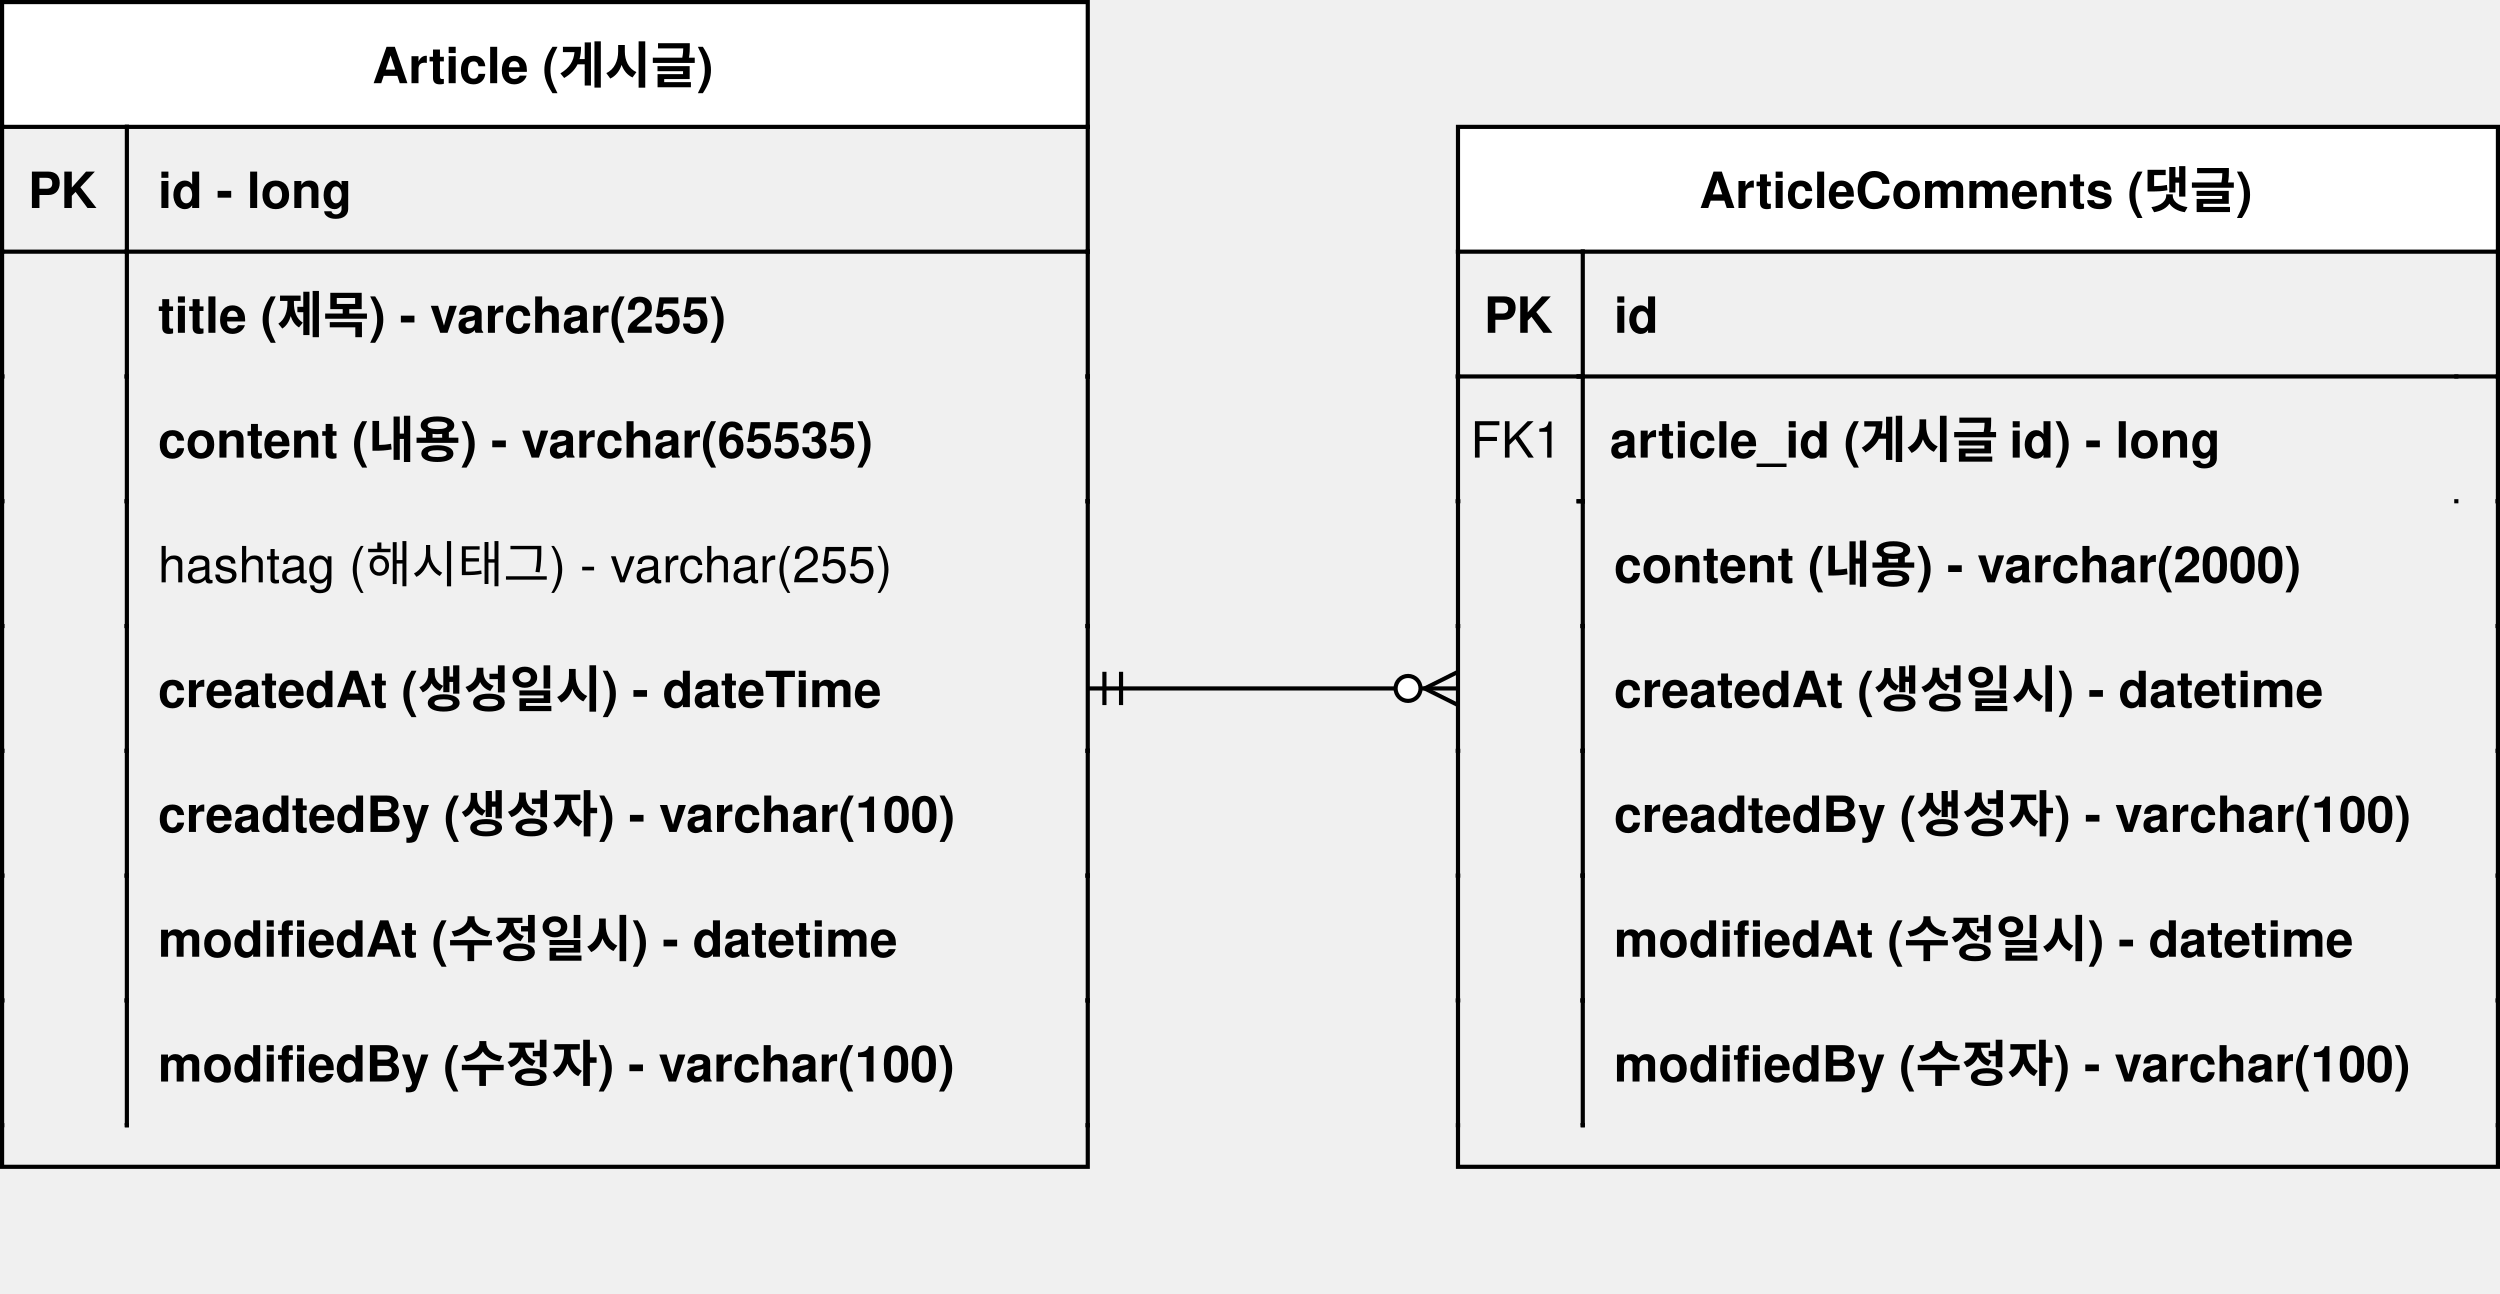
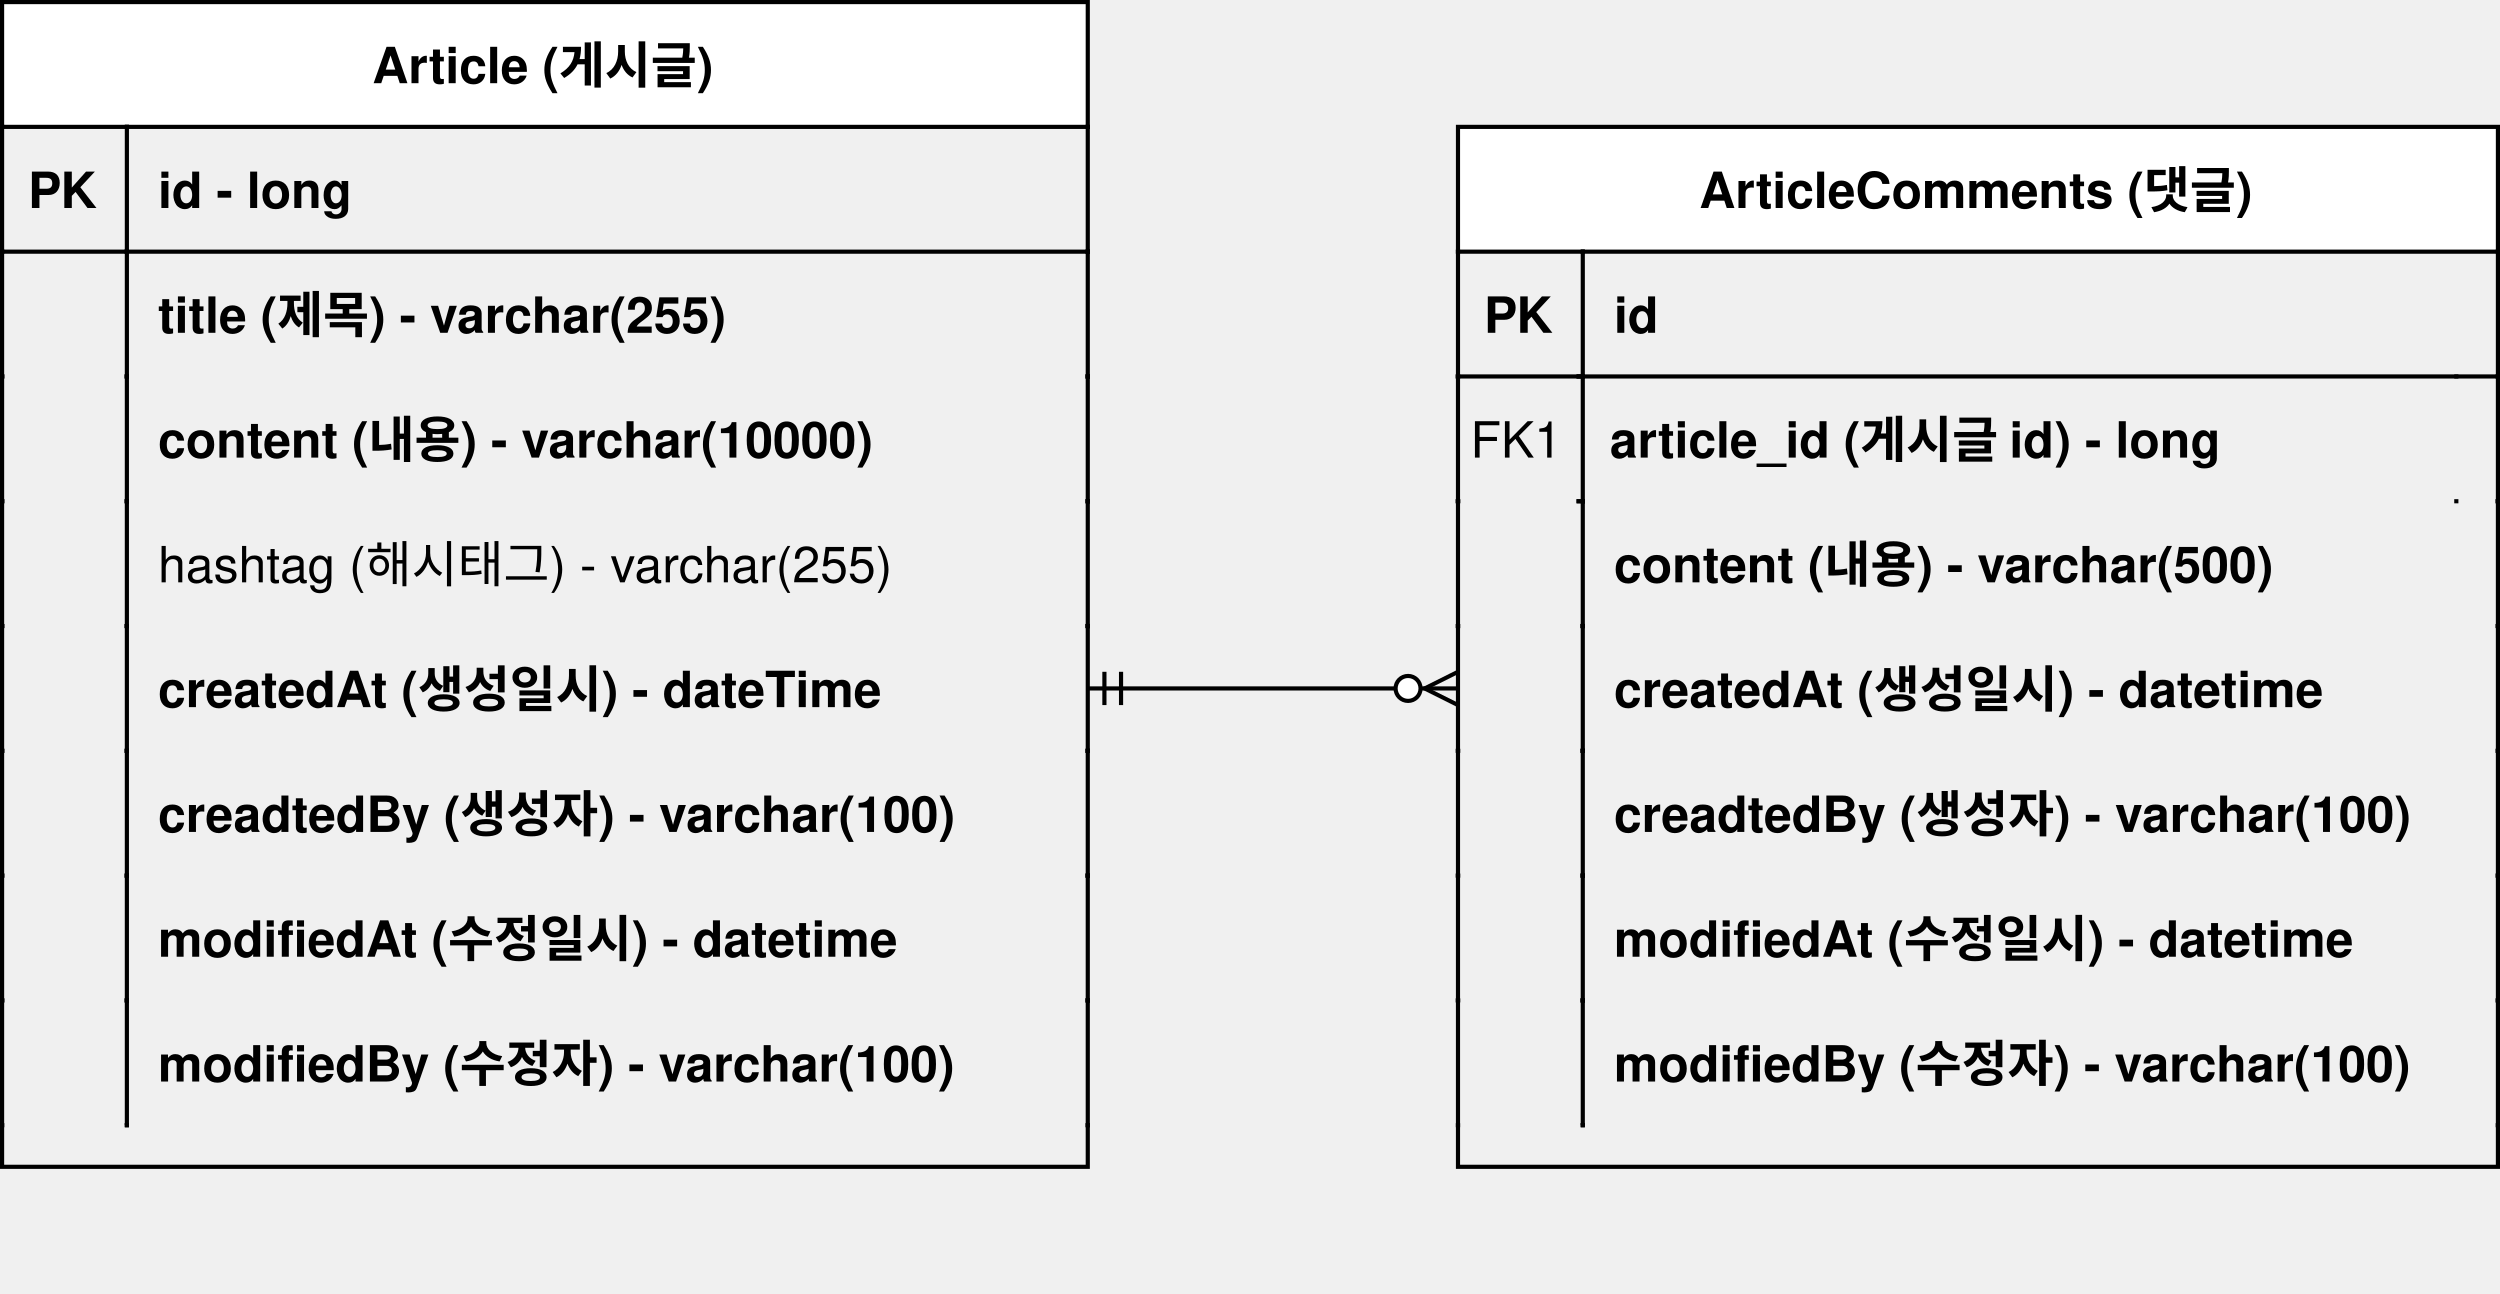
- <svg xmlns="http://www.w3.org/2000/svg" version="1.1" width="601px" height="311px" viewBox="-0.5 -0.5 601 311" content="&lt;mxfile host=&quot;app.diagrams.net&quot; modified=&quot;2022-10-08T07:02:38.325Z&quot; agent=&quot;5.0 (Macintosh; Intel Mac OS X 10_15_7) AppleWebKit/537.36 (KHTML, like Gecko) Chrome/105.0.0.0 Safari/537.36&quot; etag=&quot;8Dp6lY7Qw0VZ8XJBRhEj&quot; version=&quot;20.4.0&quot; type=&quot;github&quot;&gt;&lt;diagram id=&quot;R2lEEEUBdFMjLlhIrx00&quot; name=&quot;Page-1&quot;&gt;7V1Rc6I6FP41mdl9aAdBFB8F7e7cbWd7287evU93shKRWSBOTK3ur78JJKINKBax1jjTnTUhBDjfl/MlhxwFlhcvvhA4ndxhH0XANPwFsAbANFstp8P+4zXLrKbbaWcVAQl90SiveAz/IFFpiNrn0EezjYYU44iG083KEU4SNKIbdZAQ/LLZbIyjzatOYYCUiscRjNTaf0KfTrJaxzby+q8oDCbyyi1DHImhbCwqZhPo45eNKrSgNzih4hbvEYlhghLKjtxB8hsRYA8nlPIn7QPzhv2NeevrAOMgQnAazq5HOGbVoxlrcjOGcRhxM6915IqO2OWsIbA8gjHNPsULD0UcKwlDdk83JUdXdiC83woneFfz5e1vgyZfX6wf9O4uuO/+ujKtrJs5jJ6FgfuEhiNmbdP4BIZ94JrA8cDQA44Lel5a4wDH+CxsSJcSGGbOKf9I4S9e5c4oJFTwxzJYBWMEhWHCHt4atNJyFMHpLEybZzWTMPJv4RI/U9mRLLnjcIH8h4w+vC1j0i3rjBd55xyIR3Ez/DCMwiBhn0fMOvyKLkEzdi+3cEZFC9V+wqRzRCharFUJe35BOEaULFkTcbQtaCOGUkvS6CUnptkRvU7WSGk6oiEUTAtWXecAsg8Cw33wbCt4lgLFHp2GMHpgoxQmQYrZJiTcrj7B0ydIAkRFxRSH3KLDOcrGSWr8MIo8HGGObIITJJulT2e77I89r2dc28BmN+Cxcisvsz/enFAPJzNKGEP4pRAD6gVxsFyKp+I6ERrL2yDCmvzzL0wpG3ZlsG4n/m6wBbpWRXCtxrC1FWzvv+2DLmYPO45SlzcJfR8l2aDkbhrmiBeAWYjAyuqv4Xg9FKsi0q6MyBoE0tpVERCd5WbZuzcYMfonkCIXPyf+TIF1dZ81kO4oSLP2pnHF/kU4CU4QdOlvs7bubApHYRLcZmd2XrHCboQVi/Jxau05TrezpFJ3x6BJV2dnr7qapjx/5909v1ML6CO5gKr271a2/9n7+Z6CKw2pnHt7oG+kU24X9Pug3/ssFGAOyWgCySfTtstn4R9ECSoP2uqkOWcZ+P7y99OPxdA2ooFN/wrp/Fs8v2opJNJMBUqoUVkLSh1/74iOvxBa8+P4/R3mL2fuWbv9wsdWYy48NJLFmT5xd++YwG1zAegV+f2ObVtn4/kPSBvtHL/WsZ5GHX/lSF5jnl+N9ZzggH/7EG7r6fnVuM4EziYUBpnnH4CeLTy/iLYPgGPJsHsXuM65rAEOzhztnL/2sZ/mnL/93s7/A4V73jKEu3o6fzXYMyKIXdHvUxnw4c5+kH5oAzZ0+ApgANz89at0/z477SmM0QnS4liLgBISaacDcl/GRQgOLwTOewtBq15s7+SVICOvflLQUgN7XAt8JgbucosYDEHPeL0EaBlbNuOcvw6UUUg/IVDDihchOIwQrDY/vp8Q1Iv1nb4QlABw9kKgxvli7IfjcGNV4ICeI98H29tXBVTvVUEZj/RTAzXUeFGDA6lB+93VoF7w7/TVoKOpGqiBP6kGa8sCVQ0uy4LKFNJOCDoVlgUBwc/TUltvsgCskmWU1Ilya8uNNNsi7HbBGDxIokTxHgx14iUSXzwcx6mkyc0YbIBZZ5f38pYx1dk9SS9G0W4MRa1nOfXQzEZA6SynyEMWgdvYJMdSJzkfKN3lTYhoOu2x1GkPT3c5OaTfmONySCpsmb6YB6VGpe6OwQ31ralGHr7eMmqHhy9Kazmqh5fr6HNdxmbc1c+ftz/EW8sG96iVAa+d926bF+/dkPcuyk05rveu977x5L13xl0Nvbf6qnGv9BTT0DvyWMYb/Zx/vW2sF+e/Z37Kcb1/vXXZ6Xt/R0/vb6trslq7lDXfj1BGI+3EwL5kqTcmBlXfpjWXrFhvmXfyYmBrmqhuF2SqX7YpH5RC+gnBJWu9MSEoylc5rhCcedq6rWneuq3us7hsU66jBvtnsZ+pGlzS2JtSg8KkleOqwZnnsduaJrLbauzvsk35sBTSTgjkZpSLEBxuX+6p7PPpqLG/m2+tExz1NSAwdkqB/LLXA43bCr0dY9iqkT+YbaP/L/3G8m0/IZH2LfXgHL7WvIYOlPFnsYn2OgHkd0McSgdOJF2lwo5+5AdI2pyZNaTLBxRBGuJkmB/JkMnSMFrs6d0JjSOQbdFGid/nP0XDisOHP4jgJ3wHkyUQyRv5sRgm/veUNoQ/MfIFLdhVyfLneuFfXri2ZXGwWD84WMrSIqQ/5U2wz2tnsVJ+Ei/Ic7LH589cSinpS/EzGaEtxhWLLSplsaxdhZefq5/VWefLqpKkeMw373gLKe+56K5PezbzhZQ0oOxJxVk5CZWO2t0dHWWmUDrazWZWzH+6J2ue/96SNfwf&lt;/diagram&gt;&lt;/mxfile&gt;" resource="https://app.diagrams.net/?src=about#Hwaonderboy%2Fproject-board-spring%2Ffeature%252F%25236-domain%2Fdocument%2Fproject-board-erd.svg">
+ <svg xmlns="http://www.w3.org/2000/svg" version="1.1" width="601px" height="311px" viewBox="-0.5 -0.5 601 311" content="&lt;mxfile host=&quot;app.diagrams.net&quot; modified=&quot;2022-10-08T09:05:33.110Z&quot; agent=&quot;5.0 (Macintosh; Intel Mac OS X 10_15_7) AppleWebKit/537.36 (KHTML, like Gecko) Chrome/105.0.0.0 Safari/537.36&quot; etag=&quot;ikoGaK1LmUM5EuBkzbef&quot; version=&quot;20.4.0&quot; type=&quot;github&quot;&gt;&lt;diagram id=&quot;R2lEEEUBdFMjLlhIrx00&quot; name=&quot;Page-1&quot;&gt;7V1Rk5o6FP41mWkfdgdBXHwUddu53Z3u3e60vU93UomYKRAnZl3tr78JJKAN2nAV1xU6dpaEEOB8X85HDjkKnGG8+kDhfHZPAhQB2wpWwBkB2+50vB7/I2rWWc1Nr5tVhBQHslFR8QX/QrLSkrXPOECLrYaMkIjh+XblhCQJmrCtOkgpedluNiXR9lnnMERaxZcJjPTabzhgs6zWc62i/iPC4UyduWPJPTFUjWXFYgYD8rJVhVbsliRMXuIDojFMUML4nntIfyIK3PGMMXGnA2Df8s9UtL4OCQkjBOd4cT0hMa+eLHiT2ymMcSTMvNGRLzvip3PGwBlSQli2Fa+GKBJYKRiya7rdsTe3AxX9GhwwvFqu735aLPn44nxl9/fhw82PK9vJulnC6FkaeEAZnnBr29Y7MB4A3wbeEIyHwPNBf5jWeMCz3ksbsrUChptzLjYZ/CGq/AWDlEn+OBav4IxgECf85p1RJy1HEZwvcNo8q5nhKLiDa/LMVEeq5E/xCgWPGX1EW86kO96ZKIrOBRBf5MWI3TDCYcK3J9w64ow+RQt+LXdwwWQL3X7SpEtEGVptVEl7fkAkRoyueRO5tytpI4dSR9HopSCm3ZO9zjZIaXuyIZRMC/OuCwD5hsSwCp5dDc+dQPFbZxhGj3yUwiRMMduGRNg1oGT+BGmImKyYEywsOl6ibJykxsdRNCQREcgmJEGqWXp3rs8//H6H1rULXH4BQ17uFGX+Ec0pG5JkwShniDgV4kC9IAGWz8hcnidCU3UZVFpTbP8gjPFhtwvW/cT/M9gSXccQXKc2bF0N24dPVdAl/GanUeryZjgIUJINSuGmYYF4CZilCORW/x2O34eiKSJdY0Q2IFDWNkVAdlaYpXJvMOL0TyBDPnlOgoUGa36dByDd05Dm7W3riv+PSBKeIejK32Zt/cUcTnAS3mVH9n5jhVsLK1a7x6lTcZzuZ4lRd6egyU2Tnb3uaury/L1X9/zeQUCfyAWY2v/G2P4X7+f7Gq4MM/XsPQQDK33k9sFgAAb991IBlpBOZpC+s11391P4G1EC40FrTppLloHPL38/fV2NXSsauewvzJaf4uVVRyNRw1SgNsffP6HjL4XWfpt+fy9NG+X2Sy2hx1xEaCSLM70T7t6zgd8VAtAv8/sdi/+7RM9/IG0a5/gbHeup1fEbR/Jq8/x6rOcMB7zhEG5kYKfUEnpcZwYXMwbDzPOPQN+Vnl9G20fAc1TY/Qb43qXMAY7OnMY5/8bHfupz/u5rO/83Gu7Zy9PW+evBnglF/IzBgKmAj3D2o3SjC/jQETOAEfCL16/K/Qf8sCccozOkRS2TgDb6s3t+ZLVCUJcQeK8tBJ3DYnvnpQQ5U1sp6OiBPaEFARcDf71HDMagb5WEg97kFOB/BYPMKdQ8IdDDiq0QHEcI8sWPrycEh8X6zkwIzAG4eCHQ43wxCfAUb80KPND31Ptgd/+sgDVoVlCBR81TAz3U2KrBkdSg++pqcFjw78zUoGcMwMWrgR74U2qwMS3Q1aDx0wJzCjVOCHoG04KQkue5butdr97z5B5JDCBTT3ZbWy2k2Rdhd0vG4FESJcrXYOgPXjLxZUjiOJU0tRiDDzDnovNe9vOmklsuR9GtDcVGP+VUQDOn+0HpLmXg1vaQ4+gPOW803WU/ddvHHkd/7BHpLmeH9BFyXA6lwp7HF/uo1DDq7hTc0N+aNsjDV5hGVffwZWktJ/Xwah59EdPYnKitP+++ibeWx1qjVgH4xnnvrt1675q8d1luymm992HvG8/Le+dEbb13V3/VWCk9xW1Q4LECbZrn+w9bxdr6/orpKad1/odNy87M+XvGAFy683f1KdlBi5SbtByhAo0aJwZum6RemxiYvkyrL1fxsFneeYmBu+utZwPFoCRRvV2lfFQKNU8I2qT12oSgLF3ltEJwSVnrbpu2nptCX2bRrlI2VoOjJLFfqBq0Wex1qUFpzspp1eCS0tjdNo89N4Ue+2tXKR+XQo0TArUWpRWC4y3LPZdlPj099nf7qXOGo94UAssYgk2b9486bg16O8Ww1SN/MFtF/2/6heX7fkEi7VvpwSV8q7mpDlTgz2ob7U0CqK+GOJYOnEm2isGCfhSESNmcWxqz9SOKIMMkGRd7MmSyLIwOv3t/xuIIZCu0URIMxC/R8OL48Rei5Incw2QNZO5GsS+GSfA5pQ0Vd4wCSQt+Vrr+vln4RxSuXVUcrTZ3jtaqtMLsu7oIvr1xFC8VB4mCOkYnlXKd5JlO0B5byscNplRwVzv13krY1dSb5b+qs8mXvJKmeCzR1vXuIeWDEN3Nx57tdCEtCyi7dXlUQUKto+7NHzrKbKN19Gc282Lxyz1Z8+Lnlpzxfw==&lt;/diagram&gt;&lt;/mxfile&gt;" resource="https://app.diagrams.net/#Hwaonderboy%2Fproject-board-spring%2Fmain%2Fdocument%2Fproject-board-erd.svg">
  <defs>
    <clipPath id="mx-clip-0-30-30-30-0">
      <rect x="0" y="30" width="30" height="30" />
    </clipPath>
    <clipPath id="mx-clip-36-30-225-30-0">
      <rect x="36" y="30" width="225" height="30" />
    </clipPath>
    <clipPath id="mx-clip-36-60-225-30-0">
      <rect x="36" y="60" width="225" height="30" />
    </clipPath>
    <clipPath id="mx-clip-36-90-225-30-0">
      <rect x="36" y="90" width="225" height="30" />
    </clipPath>
    <clipPath id="mx-clip-36-120-225-30-0">
      <rect x="36" y="120" width="225" height="30" />
    </clipPath>
    <clipPath id="mx-clip-36-150-225-30-0">
      <rect x="36" y="150" width="225" height="30" />
    </clipPath>
    <clipPath id="mx-clip-36-180-225-30-0">
      <rect x="36" y="180" width="225" height="30" />
    </clipPath>
    <clipPath id="mx-clip-36-210-225-30-0">
      <rect x="36" y="210" width="225" height="30" />
    </clipPath>
    <clipPath id="mx-clip-36-240-225-30-0">
      <rect x="36" y="240" width="225" height="30" />
    </clipPath>
    <clipPath id="mx-clip-350-60-30-30-0">
      <rect x="350" y="60" width="30" height="30" />
    </clipPath>
    <clipPath id="mx-clip-386-60-214-30-0">
      <rect x="386" y="60" width="214" height="30" />
    </clipPath>
    <clipPath id="mx-clip-386-120-214-30-0">
      <rect x="386" y="120" width="214" height="30" />
    </clipPath>
    <clipPath id="mx-clip-386-150-214-30-0">
      <rect x="386" y="150" width="214" height="30" />
    </clipPath>
    <clipPath id="mx-clip-386-180-214-30-0">
      <rect x="386" y="180" width="214" height="30" />
    </clipPath>
    <clipPath id="mx-clip-386-210-214-30-0">
      <rect x="386" y="210" width="214" height="30" />
    </clipPath>
    <clipPath id="mx-clip-386-240-214-30-0">
      <rect x="386" y="240" width="214" height="30" />
    </clipPath>
    <clipPath id="mx-clip-350-90-29-30-0">
      <rect x="350" y="90" width="29" height="30" />
    </clipPath>
    <clipPath id="mx-clip-385-90-205-30-0">
      <rect x="385" y="90" width="205" height="30" />
    </clipPath>
  </defs>
  <g>
    <path d="M 0 30 L 0 0 L 261 0 L 261 30" fill="rgb(255, 255, 255)" stroke="rgb(0, 0, 0)" stroke-miterlimit="10" pointer-events="all" />
    <path d="M 0 30 L 0 280 L 261 280 L 261 30" fill="none" stroke="rgb(0, 0, 0)" stroke-miterlimit="10" pointer-events="none" />
    <path d="M 0 30 L 261 30" fill="none" stroke="rgb(0, 0, 0)" stroke-miterlimit="10" pointer-events="none" />
    <path d="M 30 30 L 30 60 L 30 90 L 30 120 L 30 150 L 30 180 L 30 210 L 30 240 L 30 270" fill="none" stroke="rgb(0, 0, 0)" stroke-miterlimit="10" pointer-events="none" />
    <g fill="rgb(0, 0, 0)" font-family="Helvetica" font-weight="bold" pointer-events="none" text-anchor="middle" font-size="12px">
      <text x="130" y="19.5">Article (게시글)</text>
    </g>
    <path d="M 0 30 M 261 30 M 261 60 L 0 60" fill="none" stroke="rgb(0, 0, 0)" stroke-linecap="square" stroke-miterlimit="10" pointer-events="none" />
    <path d="M 0 30 M 30 30 M 30 60 M 0 60" fill="none" stroke="rgb(0, 0, 0)" stroke-linecap="square" stroke-miterlimit="10" pointer-events="none" />
    <g fill="rgb(0, 0, 0)" font-family="Helvetica" font-weight="bold" pointer-events="none" clip-path="url(#mx-clip-0-30-30-30-0)" text-anchor="middle" font-size="12px">
      <text x="14.5" y="49.5">PK</text>
    </g>
    <path d="M 30 30 M 261 30 M 261 60 M 30 60" fill="none" stroke="rgb(0, 0, 0)" stroke-linecap="square" stroke-miterlimit="10" pointer-events="none" />
    <g fill="rgb(0, 0, 0)" font-family="Helvetica" font-weight="bold" text-decoration="underline" pointer-events="none" clip-path="url(#mx-clip-36-30-225-30-0)" font-size="12px">
      <text x="37.5" y="49.5">id - long</text>
    </g>
    <path d="M 0 60 M 261 60 M 261 90 M 0 90" fill="none" stroke="rgb(0, 0, 0)" stroke-linecap="square" stroke-miterlimit="10" pointer-events="none" />
    <path d="M 0 60 M 30 60 M 30 90 M 0 90" fill="none" stroke="rgb(0, 0, 0)" stroke-linecap="square" stroke-miterlimit="10" pointer-events="none" />
    <path d="M 30 60 M 261 60 M 261 90 M 30 90" fill="none" stroke="rgb(0, 0, 0)" stroke-linecap="square" stroke-miterlimit="10" pointer-events="none" />
    <g fill="rgb(0, 0, 0)" font-family="Helvetica" font-weight="bold" pointer-events="none" clip-path="url(#mx-clip-36-60-225-30-0)" font-size="12px">
      <text x="37.5" y="79.5">title (제목) - varchar(255)</text>
    </g>
    <path d="M 0 90 M 261 90 M 261 120 M 0 120" fill="none" stroke="rgb(0, 0, 0)" stroke-linecap="square" stroke-miterlimit="10" pointer-events="none" />
    <path d="M 0 90 M 30 90 M 30 120 M 0 120" fill="none" stroke="rgb(0, 0, 0)" stroke-linecap="square" stroke-miterlimit="10" pointer-events="none" />
    <path d="M 30 90 M 261 90 M 261 120 M 30 120" fill="none" stroke="rgb(0, 0, 0)" stroke-linecap="square" stroke-miterlimit="10" pointer-events="none" />
    <g fill="rgb(0, 0, 0)" font-family="Helvetica" font-weight="bold" pointer-events="none" clip-path="url(#mx-clip-36-90-225-30-0)" font-size="12px">
-       <text x="37.5" y="109.5">content (내용) - varchar(65535)</text>
+       <text x="37.5" y="109.5">content (내용) - varchar(10000)</text>
    </g>
    <path d="M 0 120 M 261 120 M 261 150 M 0 150" fill="none" stroke="rgb(0, 0, 0)" stroke-linecap="square" stroke-miterlimit="10" pointer-events="none" />
    <path d="M 0 120 M 30 120 M 30 150 M 0 150" fill="none" stroke="rgb(0, 0, 0)" stroke-linecap="square" stroke-miterlimit="10" pointer-events="none" />
    <path d="M 30 120 M 261 120 M 261 150 M 30 150" fill="none" stroke="rgb(0, 0, 0)" stroke-linecap="square" stroke-miterlimit="10" pointer-events="none" />
    <g fill="rgb(0, 0, 0)" font-family="Helvetica" pointer-events="none" clip-path="url(#mx-clip-36-120-225-30-0)" font-size="12px">
      <text x="37.5" y="139.5">hashtag (해시태그) - varchar(255)</text>
    </g>
    <path d="M 0 150 M 261 150 M 261 180 M 0 180" fill="none" stroke="rgb(0, 0, 0)" stroke-linecap="square" stroke-miterlimit="10" pointer-events="none" />
    <path d="M 0 150 M 30 150 M 30 180 M 0 180" fill="none" stroke="rgb(0, 0, 0)" stroke-linecap="square" stroke-miterlimit="10" pointer-events="none" />
    <path d="M 30 150 M 261 150 M 261 180 M 30 180" fill="none" stroke="rgb(0, 0, 0)" stroke-linecap="square" stroke-miterlimit="10" pointer-events="none" />
    <g fill="rgb(0, 0, 0)" font-family="Helvetica" font-weight="bold" pointer-events="none" clip-path="url(#mx-clip-36-150-225-30-0)" font-size="12px">
      <text x="37.5" y="169.5">createdAt (생성일시) - dateTime</text>
    </g>
    <path d="M 0 180 M 261 180 M 261 210 M 0 210" fill="none" stroke="rgb(0, 0, 0)" stroke-linecap="square" stroke-miterlimit="10" pointer-events="none" />
    <path d="M 0 180 M 30 180 M 30 210 M 0 210" fill="none" stroke="rgb(0, 0, 0)" stroke-linecap="square" stroke-miterlimit="10" pointer-events="none" />
    <path d="M 30 180 M 261 180 M 261 210 M 30 210" fill="none" stroke="rgb(0, 0, 0)" stroke-linecap="square" stroke-miterlimit="10" pointer-events="none" />
    <g fill="rgb(0, 0, 0)" font-family="Helvetica" font-weight="bold" pointer-events="none" clip-path="url(#mx-clip-36-180-225-30-0)" font-size="12px">
      <text x="37.5" y="199.5">creadtedBy (생성자) - varchar(100)</text>
    </g>
    <path d="M 0 210 M 261 210 M 261 240 M 0 240" fill="none" stroke="rgb(0, 0, 0)" stroke-linecap="square" stroke-miterlimit="10" pointer-events="none" />
    <path d="M 0 210 M 30 210 M 30 240 M 0 240" fill="none" stroke="rgb(0, 0, 0)" stroke-linecap="square" stroke-miterlimit="10" pointer-events="none" />
    <path d="M 30 210 M 261 210 M 261 240 M 30 240" fill="none" stroke="rgb(0, 0, 0)" stroke-linecap="square" stroke-miterlimit="10" pointer-events="none" />
    <g fill="rgb(0, 0, 0)" font-family="Helvetica" font-weight="bold" pointer-events="none" clip-path="url(#mx-clip-36-210-225-30-0)" font-size="12px">
      <text x="37.5" y="229.5">modifiedAt (수정일시) - datetime</text>
    </g>
    <path d="M 0 240 M 261 240 M 261 270 M 0 270" fill="none" stroke="rgb(0, 0, 0)" stroke-linecap="square" stroke-miterlimit="10" pointer-events="none" />
    <path d="M 0 240 M 30 240 M 30 270 M 0 270" fill="none" stroke="rgb(0, 0, 0)" stroke-linecap="square" stroke-miterlimit="10" pointer-events="none" />
    <path d="M 30 240 M 261 240 M 261 270 M 30 270" fill="none" stroke="rgb(0, 0, 0)" stroke-linecap="square" stroke-miterlimit="10" pointer-events="none" />
    <g fill="rgb(0, 0, 0)" font-family="Helvetica" font-weight="bold" pointer-events="none" clip-path="url(#mx-clip-36-240-225-30-0)" font-size="12px">
      <text x="37.5" y="259.5">modifiedBy (수정자) - varchar(100)</text>
    </g>
    <path d="M 350 60 L 350 30 L 600 30 L 600 60" fill="rgb(255, 255, 255)" stroke="rgb(0, 0, 0)" stroke-miterlimit="10" pointer-events="none" />
    <path d="M 350 60 L 350 280 L 600 280 L 600 60" fill="none" stroke="rgb(0, 0, 0)" stroke-miterlimit="10" pointer-events="none" />
    <path d="M 350 60 L 600 60" fill="none" stroke="rgb(0, 0, 0)" stroke-miterlimit="10" pointer-events="none" />
    <path d="M 380 60 L 380 90 L 380 120 L 380 150 L 380 180 L 380 210 L 380 240 L 380 270" fill="none" stroke="rgb(0, 0, 0)" stroke-miterlimit="10" pointer-events="none" />
    <g fill="rgb(0, 0, 0)" font-family="Helvetica" font-weight="bold" pointer-events="none" text-anchor="middle" font-size="12px">
      <text x="474.5" y="49.5">ArticleComments (댓글)</text>
    </g>
    <path d="M 350 60 M 600 60 M 600 90 L 350 90" fill="none" stroke="rgb(0, 0, 0)" stroke-linecap="square" stroke-miterlimit="10" pointer-events="none" />
    <path d="M 350 60 M 380 60 M 380 90 M 350 90" fill="none" stroke="rgb(0, 0, 0)" stroke-linecap="square" stroke-miterlimit="10" pointer-events="none" />
    <g fill="rgb(0, 0, 0)" font-family="Helvetica" font-weight="bold" pointer-events="none" clip-path="url(#mx-clip-350-60-30-30-0)" text-anchor="middle" font-size="12px">
      <text x="364.5" y="79.5">PK</text>
    </g>
    <path d="M 380 60 M 600 60 M 600 90 M 380 90" fill="none" stroke="rgb(0, 0, 0)" stroke-linecap="square" stroke-miterlimit="10" pointer-events="none" />
    <g fill="rgb(0, 0, 0)" font-family="Helvetica" font-weight="bold" text-decoration="underline" pointer-events="none" clip-path="url(#mx-clip-386-60-214-30-0)" font-size="12px">
      <text x="387.5" y="79.5">id</text>
    </g>
    <path d="M 350 90 M 600 90 M 600 120 M 350 120" fill="none" stroke="rgb(0, 0, 0)" stroke-linecap="square" stroke-miterlimit="10" pointer-events="none" />
    <path d="M 350 90 M 380 90 M 380 120 M 350 120" fill="none" stroke="rgb(0, 0, 0)" stroke-linecap="square" stroke-miterlimit="10" pointer-events="none" />
    <path d="M 380 90 M 600 90 M 600 120 M 380 120" fill="none" stroke="rgb(0, 0, 0)" stroke-linecap="square" stroke-miterlimit="10" pointer-events="none" />
    <path d="M 350 120 M 600 120 M 600 150 M 350 150" fill="none" stroke="rgb(0, 0, 0)" stroke-linecap="square" stroke-miterlimit="10" pointer-events="none" />
    <path d="M 350 120 M 380 120 M 380 150 M 350 150" fill="none" stroke="rgb(0, 0, 0)" stroke-linecap="square" stroke-miterlimit="10" pointer-events="none" />
    <path d="M 380 120 M 600 120 M 600 150 M 380 150" fill="none" stroke="rgb(0, 0, 0)" stroke-linecap="square" stroke-miterlimit="10" pointer-events="none" />
    <g fill="rgb(0, 0, 0)" font-family="Helvetica" font-weight="bold" pointer-events="none" clip-path="url(#mx-clip-386-120-214-30-0)" font-size="12px">
-       <text x="387.5" y="139.5">content (내용) - varchar(2000)</text>
+       <text x="387.5" y="139.5">content (내용) - varchar(500)</text>
    </g>
    <path d="M 350 150 M 600 150 M 600 180 M 350 180" fill="none" stroke="rgb(0, 0, 0)" stroke-linecap="square" stroke-miterlimit="10" pointer-events="none" />
    <path d="M 350 150 M 380 150 M 380 180 M 350 180" fill="none" stroke="rgb(0, 0, 0)" stroke-linecap="square" stroke-miterlimit="10" pointer-events="none" />
    <path d="M 380 150 M 600 150 M 600 180 M 380 180" fill="none" stroke="rgb(0, 0, 0)" stroke-linecap="square" stroke-miterlimit="10" pointer-events="none" />
    <g fill="rgb(0, 0, 0)" font-family="Helvetica" font-weight="bold" pointer-events="none" clip-path="url(#mx-clip-386-150-214-30-0)" font-size="12px">
      <text x="387.5" y="169.5">createdAt (생성일시) - datetime</text>
    </g>
    <path d="M 350 180 M 600 180 M 600 210 M 350 210" fill="none" stroke="rgb(0, 0, 0)" stroke-linecap="square" stroke-miterlimit="10" pointer-events="none" />
    <path d="M 350 180 M 380 180 M 380 210 M 350 210" fill="none" stroke="rgb(0, 0, 0)" stroke-linecap="square" stroke-miterlimit="10" pointer-events="none" />
    <path d="M 380 180 M 600 180 M 600 210 M 380 210" fill="none" stroke="rgb(0, 0, 0)" stroke-linecap="square" stroke-miterlimit="10" pointer-events="none" />
    <g fill="rgb(0, 0, 0)" font-family="Helvetica" font-weight="bold" pointer-events="none" clip-path="url(#mx-clip-386-180-214-30-0)" font-size="12px">
      <text x="387.5" y="199.5">creadtedBy (생성자) - varchar(100)</text>
    </g>
    <path d="M 350 210 M 600 210 M 600 240 M 350 240" fill="none" stroke="rgb(0, 0, 0)" stroke-linecap="square" stroke-miterlimit="10" pointer-events="none" />
    <path d="M 350 210 M 380 210 M 380 240 M 350 240" fill="none" stroke="rgb(0, 0, 0)" stroke-linecap="square" stroke-miterlimit="10" pointer-events="none" />
    <path d="M 380 210 M 600 210 M 600 240 M 380 240" fill="none" stroke="rgb(0, 0, 0)" stroke-linecap="square" stroke-miterlimit="10" pointer-events="none" />
    <g fill="rgb(0, 0, 0)" font-family="Helvetica" font-weight="bold" pointer-events="none" clip-path="url(#mx-clip-386-210-214-30-0)" font-size="12px">
      <text x="387.5" y="229.5">modifiedAt (수정일시) - datetime</text>
    </g>
    <path d="M 350 240 M 600 240 M 600 270 M 350 270" fill="none" stroke="rgb(0, 0, 0)" stroke-linecap="square" stroke-miterlimit="10" pointer-events="none" />
    <path d="M 350 240 M 380 240 M 380 270 M 350 270" fill="none" stroke="rgb(0, 0, 0)" stroke-linecap="square" stroke-miterlimit="10" pointer-events="none" />
    <path d="M 380 240 M 600 240 M 600 270 M 380 270" fill="none" stroke="rgb(0, 0, 0)" stroke-linecap="square" stroke-miterlimit="10" pointer-events="none" />
    <g fill="rgb(0, 0, 0)" font-family="Helvetica" font-weight="bold" pointer-events="none" clip-path="url(#mx-clip-386-240-214-30-0)" font-size="12px">
      <text x="387.5" y="259.5">modifiedBy (수정자) - varchar(100)</text>
    </g>
    <path d="M 350 90 M 600 90 M 600 120 M 350 120" fill="none" stroke="rgb(0, 0, 0)" stroke-linecap="square" stroke-miterlimit="10" pointer-events="none" />
    <path d="M 350 90 M 379 90 M 379 120 M 350 120" fill="none" stroke="rgb(0, 0, 0)" stroke-linecap="square" stroke-miterlimit="10" pointer-events="none" />
    <g fill="rgb(0, 0, 0)" font-family="Helvetica" pointer-events="none" clip-path="url(#mx-clip-350-90-29-30-0)" text-anchor="middle" font-size="12px">
      <text x="364" y="109.5">FK1</text>
    </g>
    <path d="M 379 90 M 590 90 M 590 120 M 379 120" fill="none" stroke="rgb(0, 0, 0)" stroke-linecap="square" stroke-miterlimit="10" pointer-events="none" />
    <g fill="rgb(0, 0, 0)" font-family="Helvetica" font-weight="bold" pointer-events="none" clip-path="url(#mx-clip-385-90-205-30-0)" font-size="12px">
      <text x="386.5" y="109.5">article_id (게시글 id) - long</text>
    </g>
    <path d="M 261 165 L 291 165 L 320 165 L 350 165" fill="none" stroke="rgb(0, 0, 0)" stroke-miterlimit="10" pointer-events="none" />
    <path d="M 265 161 L 265 169 M 269 161 L 269 169" fill="none" stroke="rgb(0, 0, 0)" stroke-miterlimit="10" pointer-events="none" />
    <ellipse cx="338" cy="165" rx="3" ry="3" fill="#ffffff" stroke="rgb(0, 0, 0)" pointer-events="none" />
    <path d="M 350 161 L 342 165 L 350 169" fill="none" stroke="rgb(0, 0, 0)" stroke-miterlimit="10" pointer-events="none" />
  </g>
</svg>
